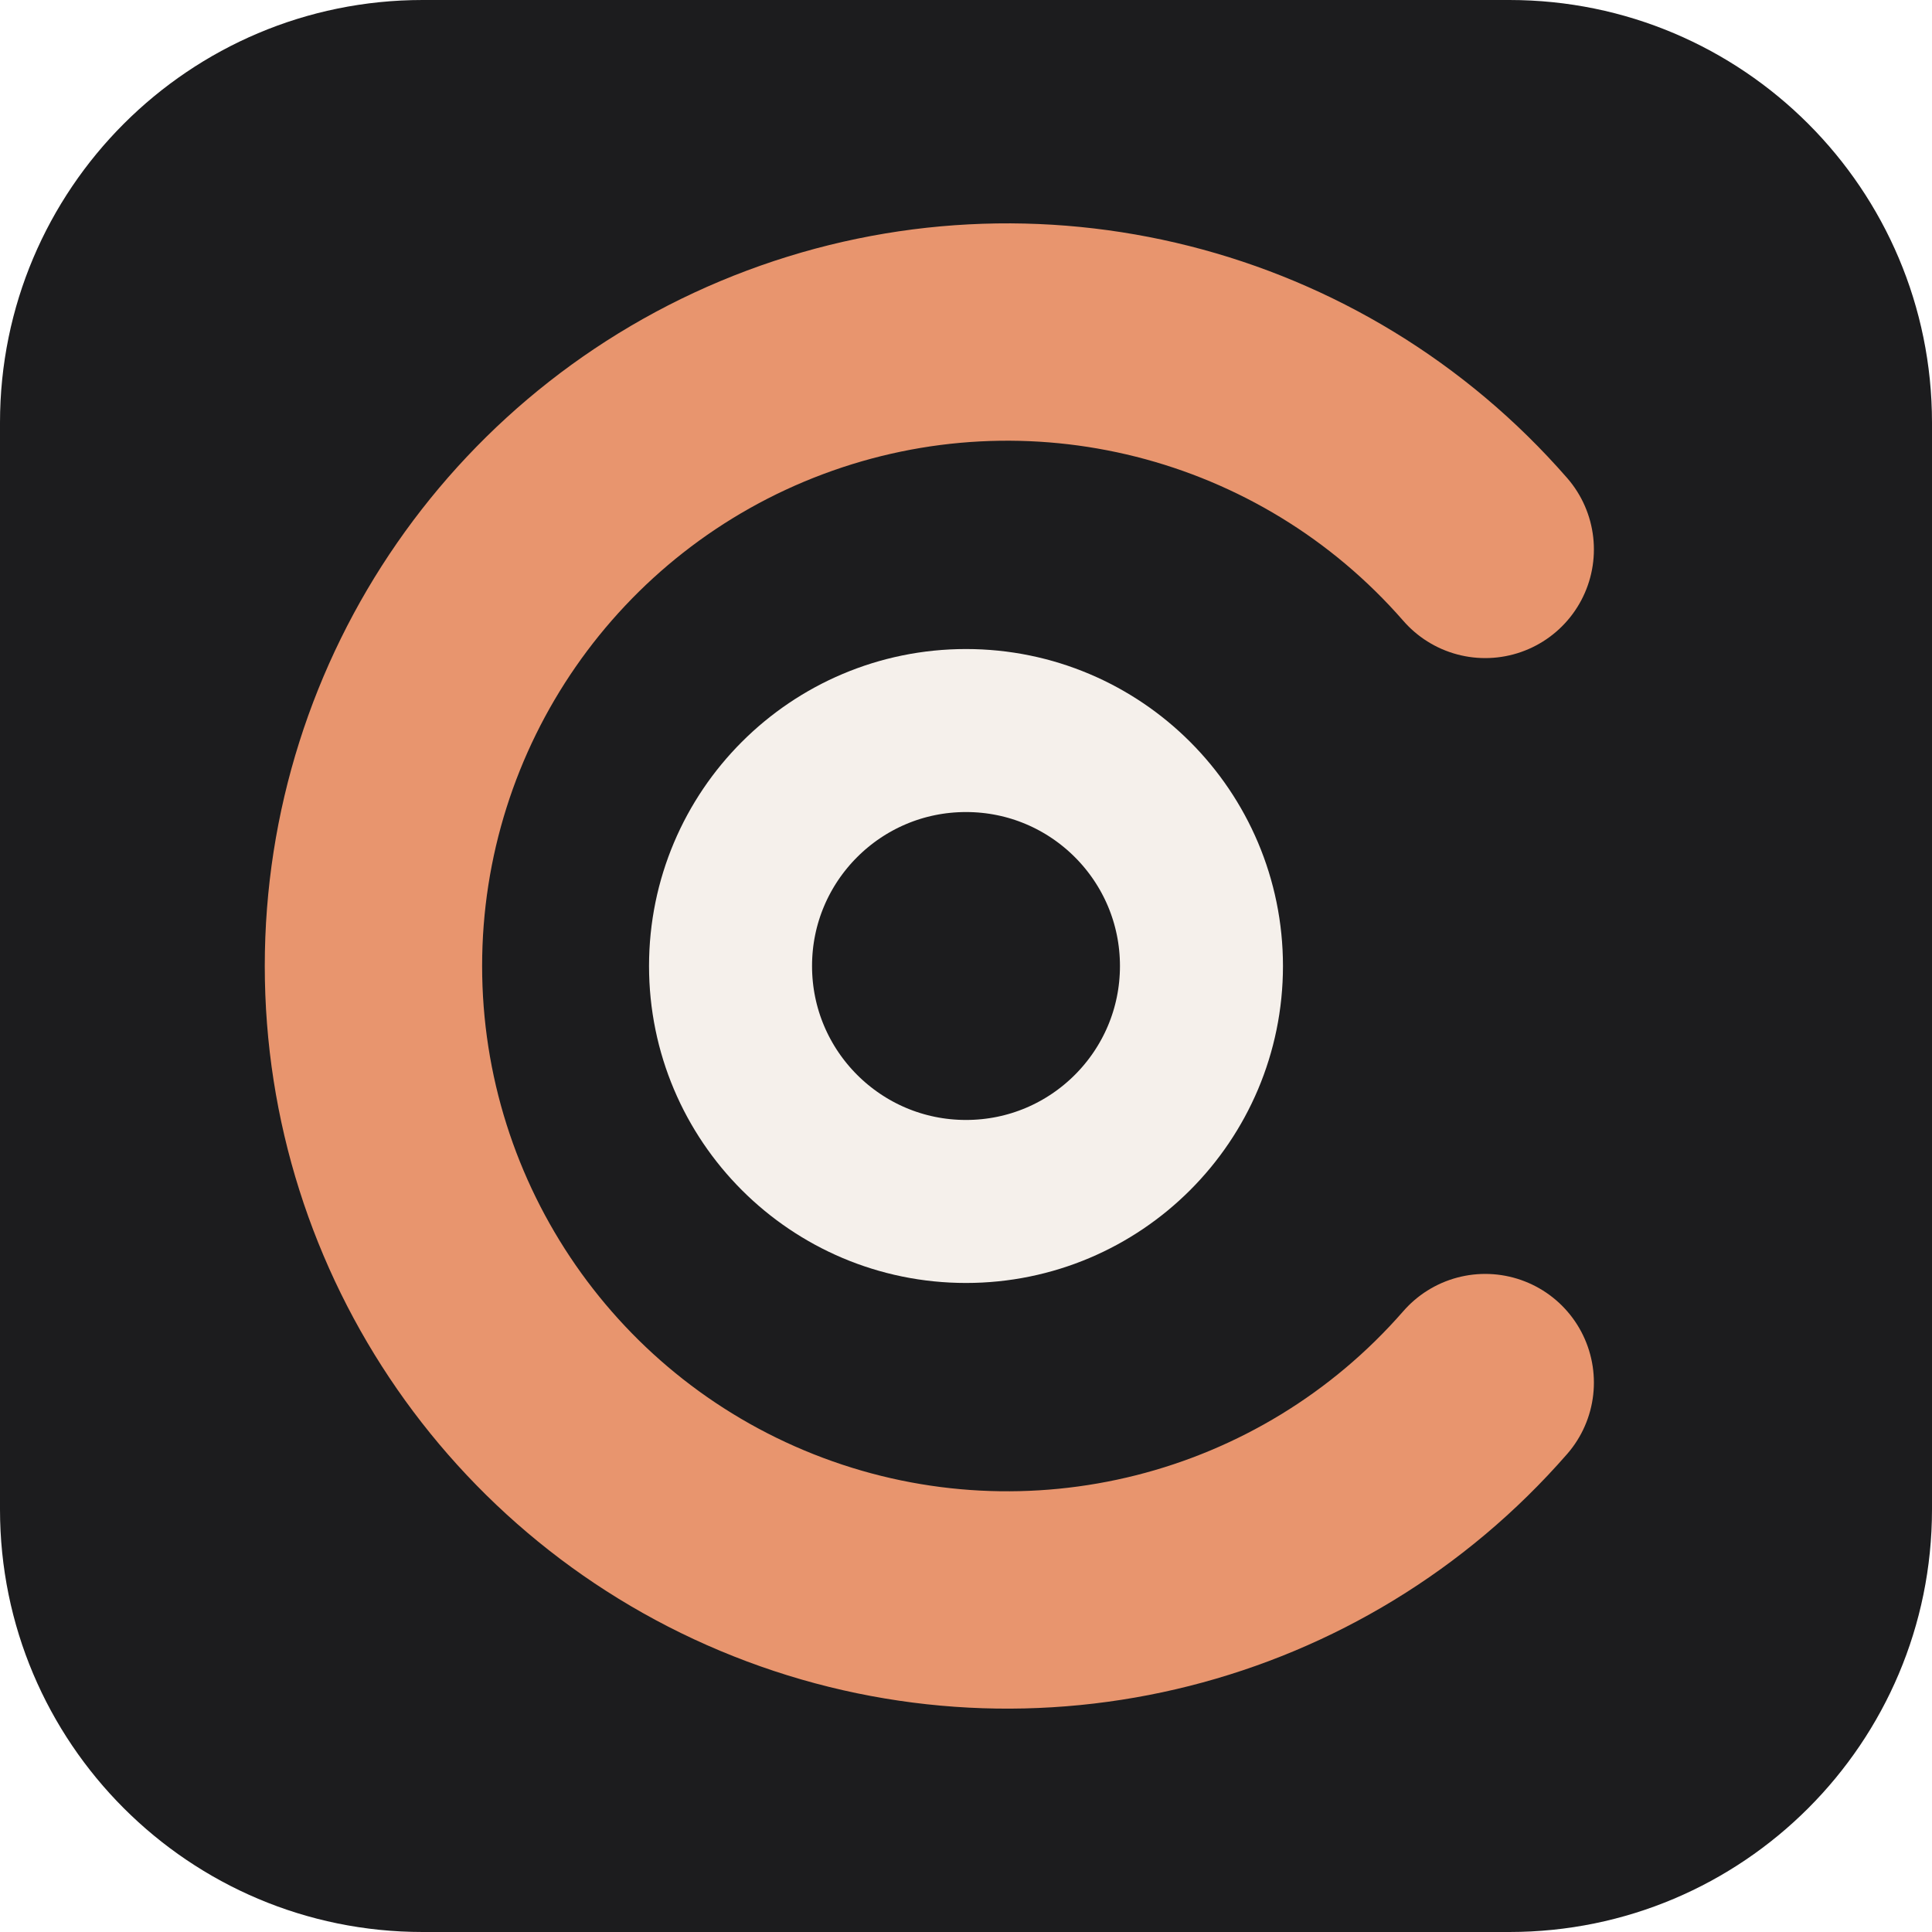
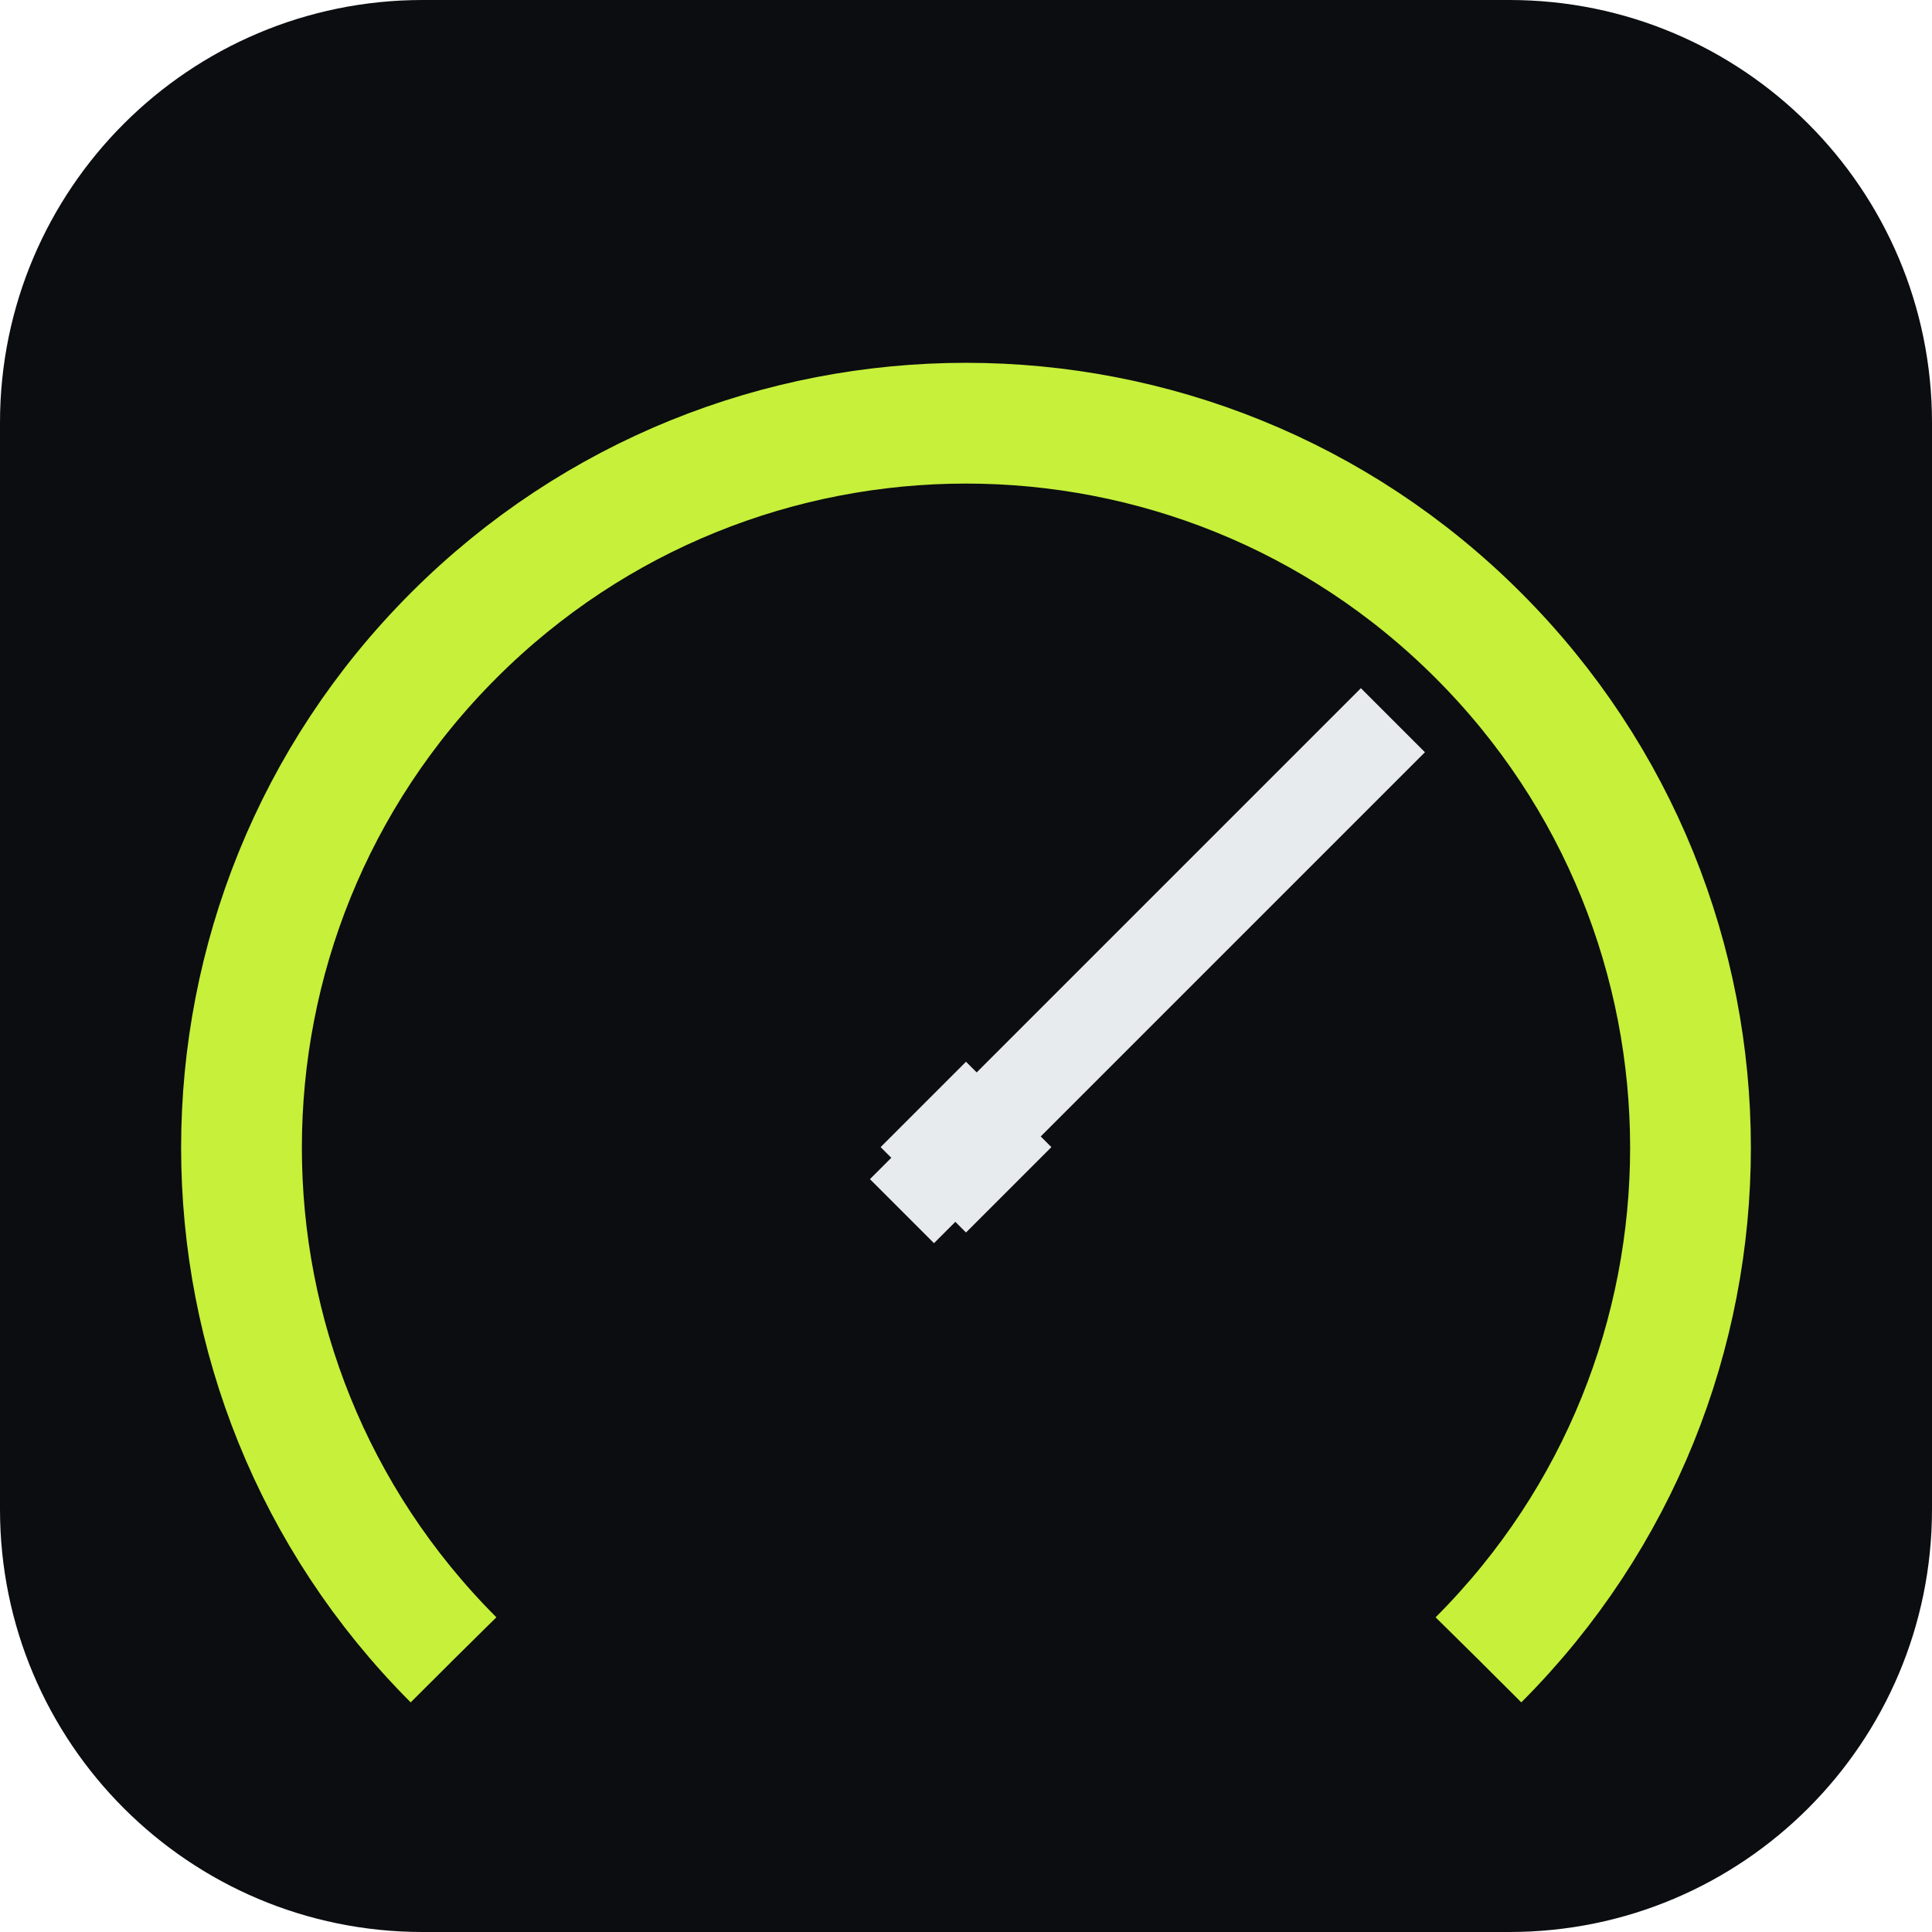
<svg xmlns="http://www.w3.org/2000/svg" viewBox="0 0 32 32" fill="none">
-   <rect width="32" height="32" rx="7" fill="#1C1C1E" />
-   <path d="M24.6 9.1 A10.5 10.5 0 1 0 24.6 22.9" stroke="#E8956E" stroke-width="3.6" stroke-linecap="round" />
-   <circle cx="16" cy="16" r="3.9" stroke="#F5F0EB" stroke-width="2.7" />
+   <rect width="32" height="32" rx="7" fill="#0B0D10" />
+   <path d="M7.51 27.49 A12 12 0 1 1 24.49 27.49" stroke="#3A414B" stroke-width="1" />
+   <path d="M7.51 27.49 A12 12 0 1 1 24.49 27.49" pathLength="100" stroke-dasharray="70 100" stroke="#C6F03A" stroke-width="2" />
+   <g transform="rotate(45 16 19)">
+     <path d="M16 20.5 L16 9" stroke="#E7EBEE" stroke-width="1.5" />
+     <rect x="15" y="18" width="2" height="2" fill="#E7EBEE" />
+   </g>
</svg>
